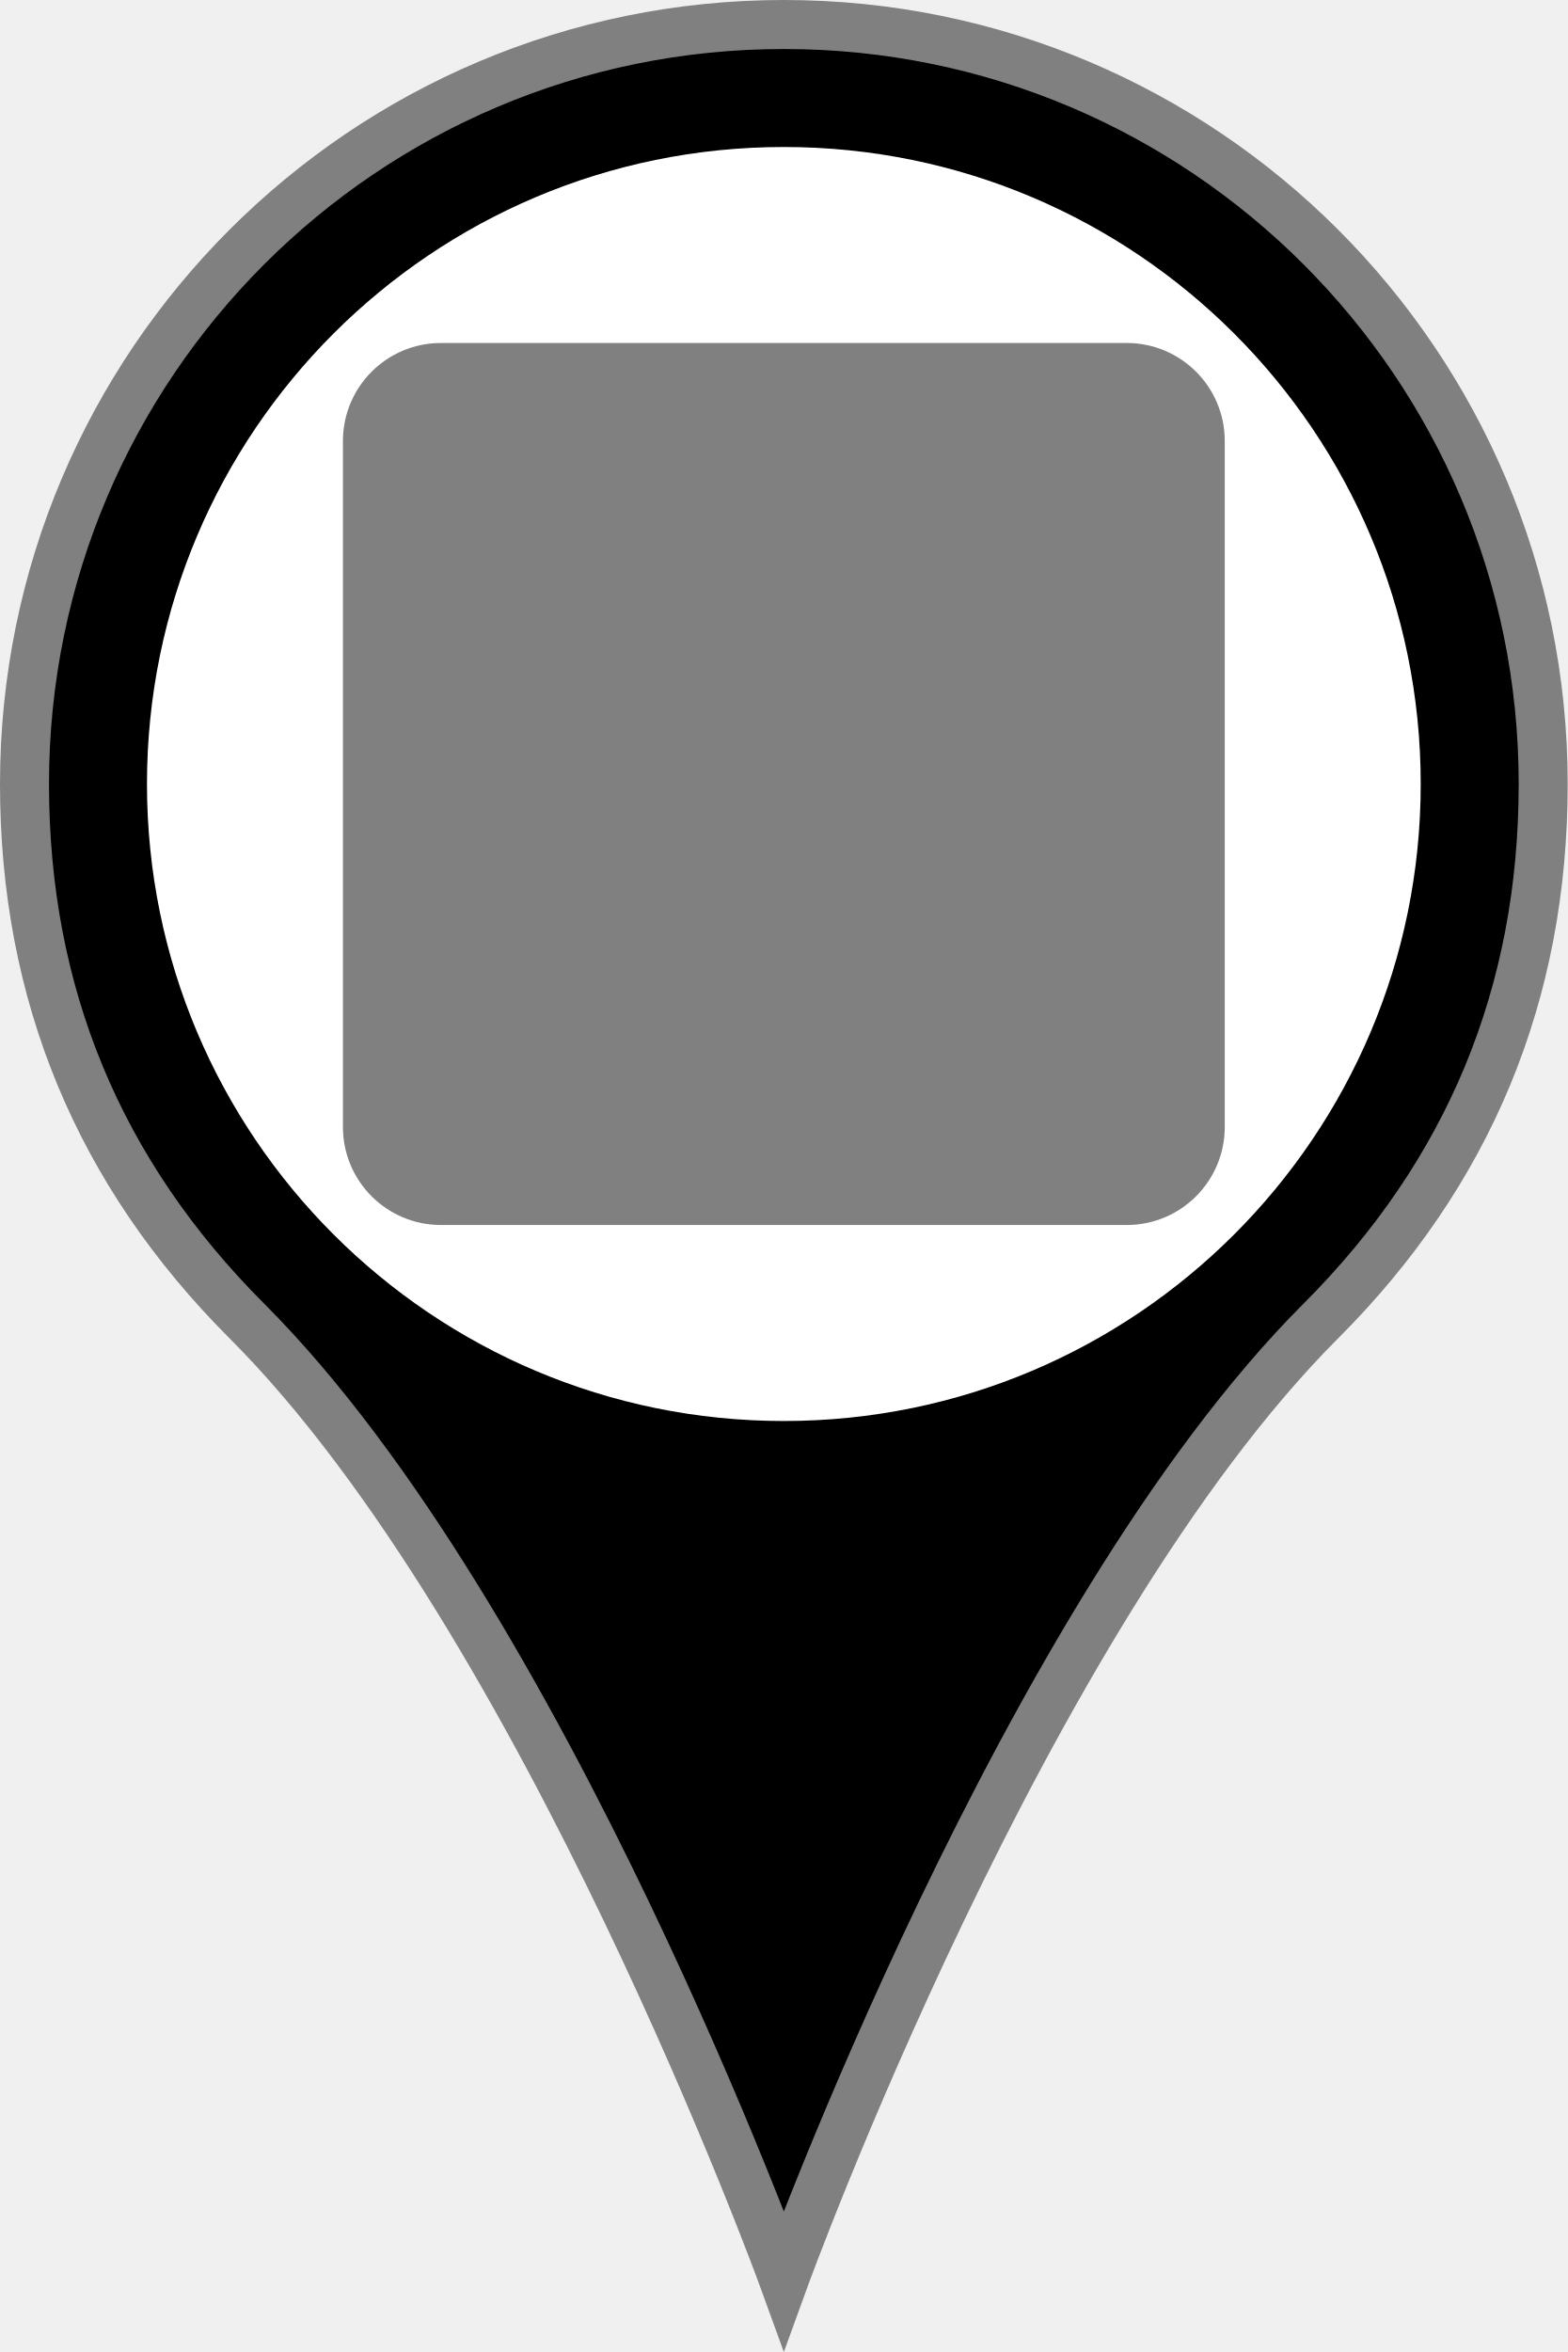
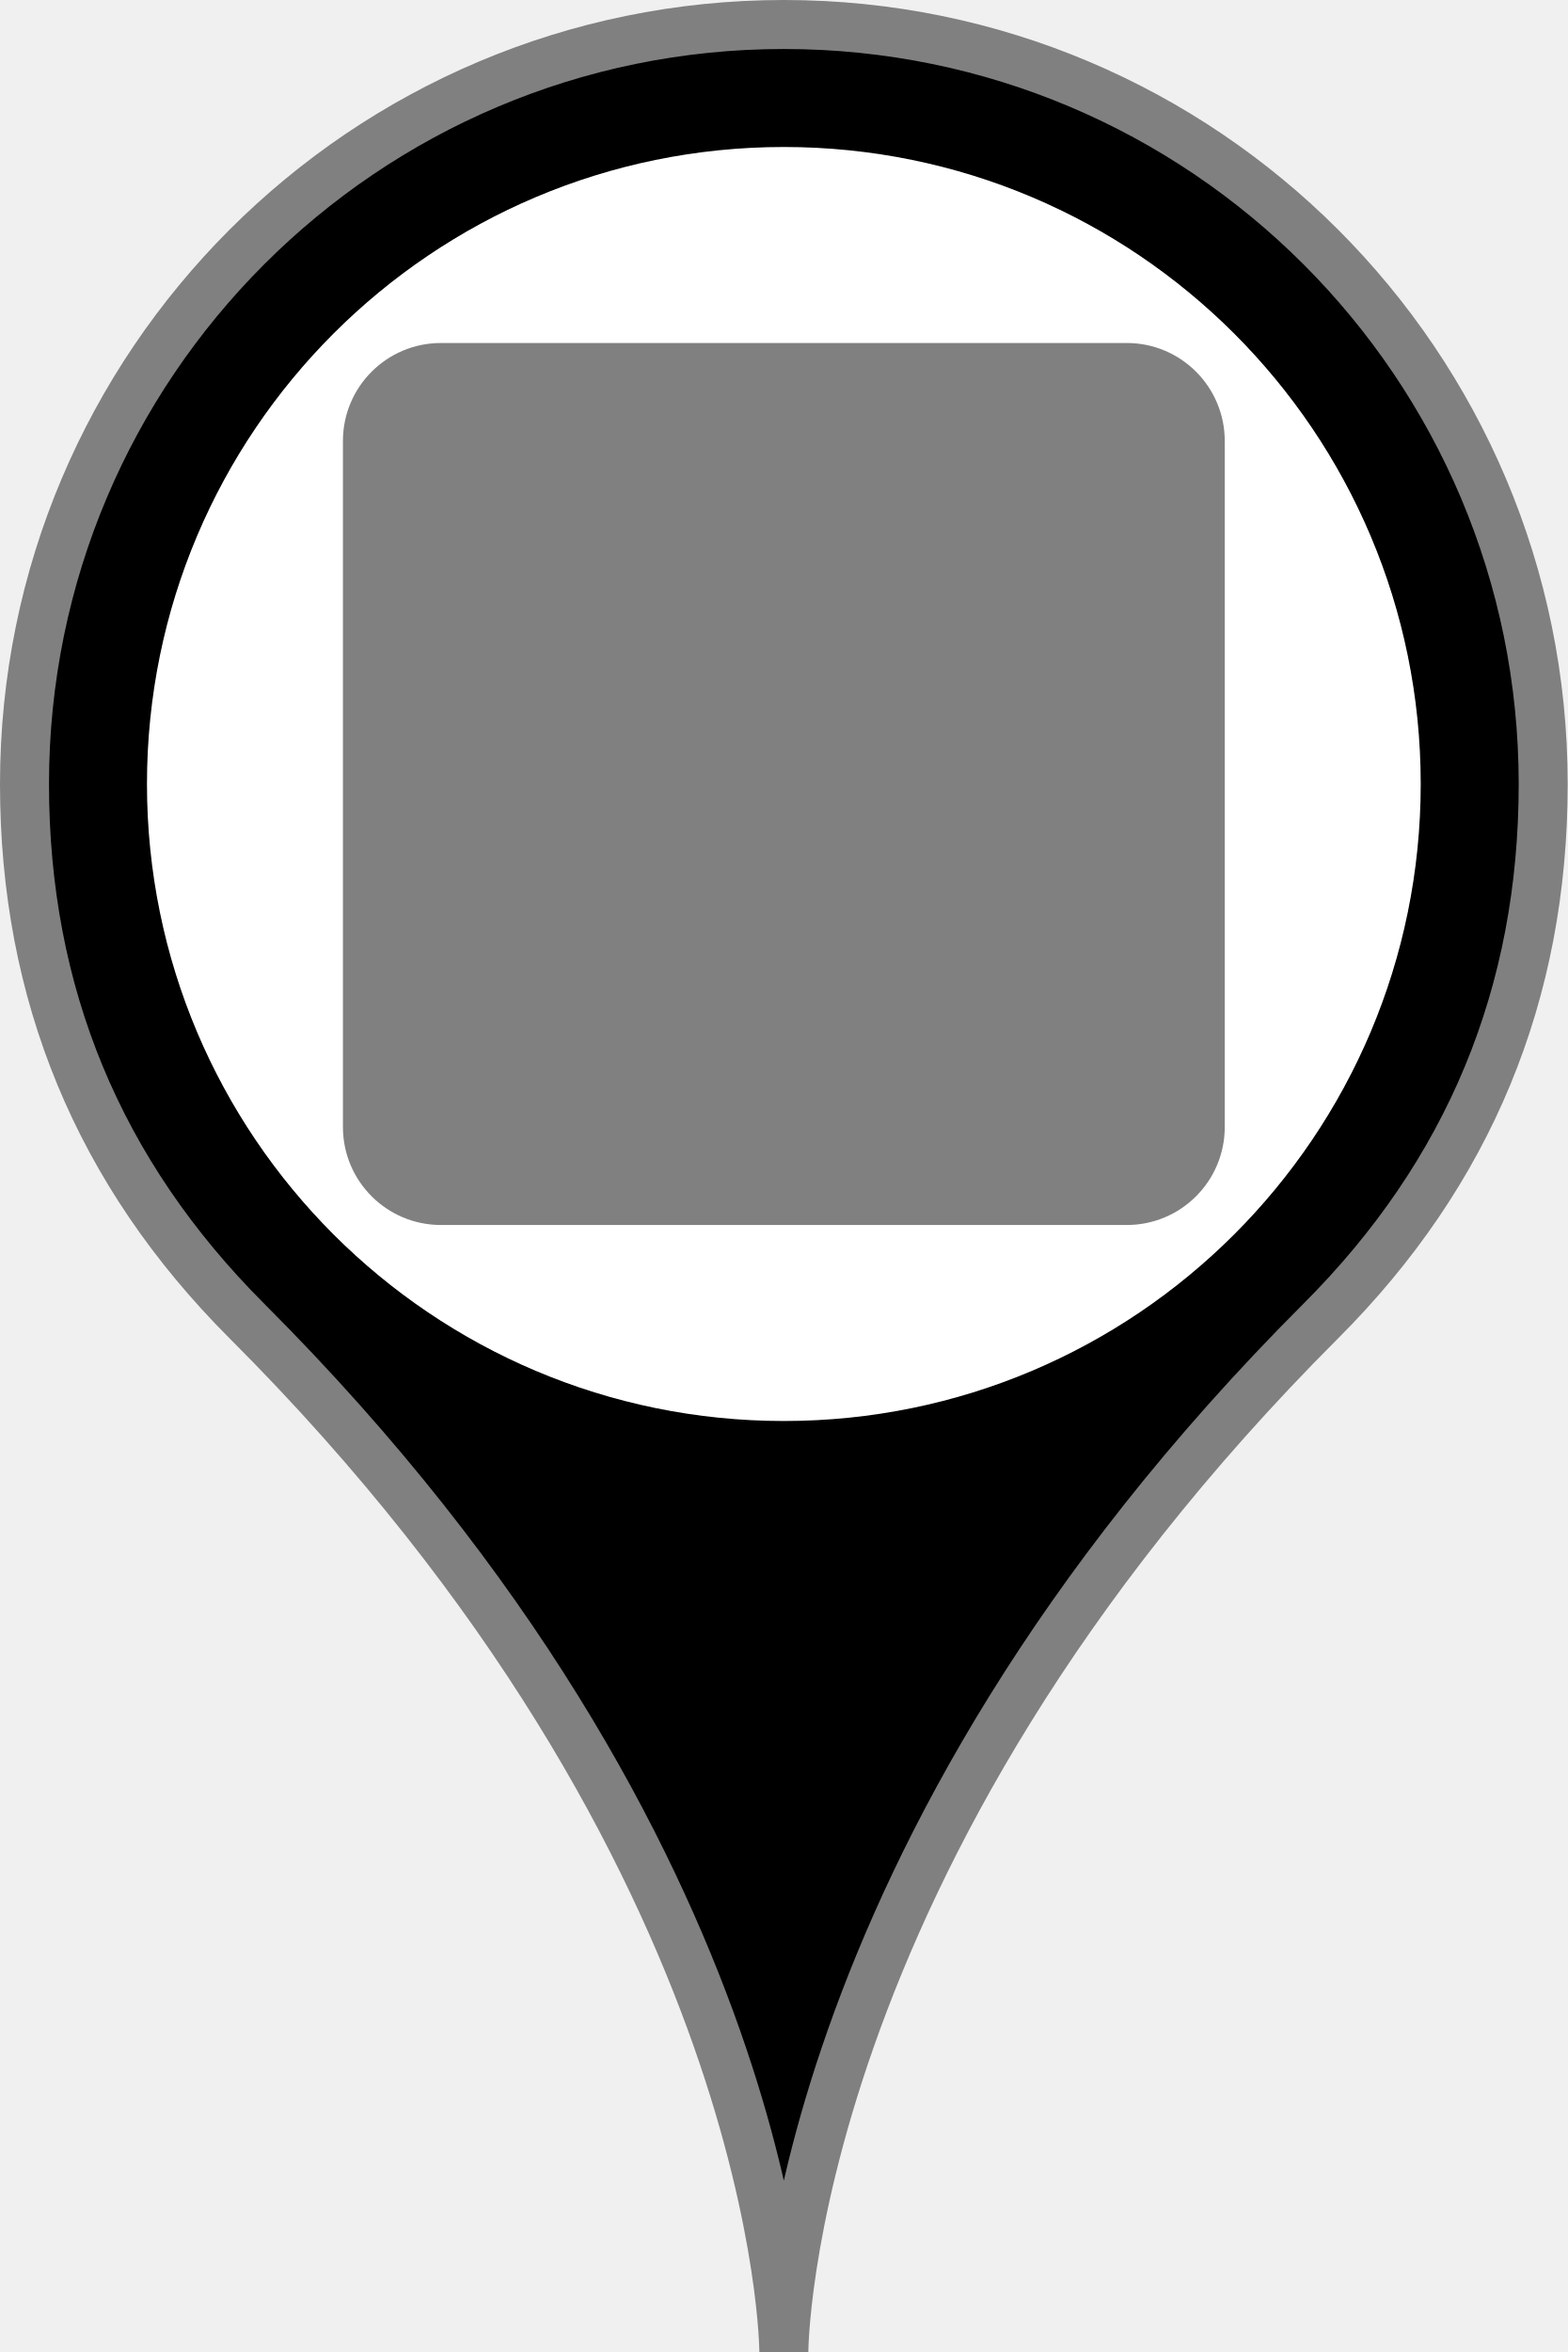
<svg xmlns="http://www.w3.org/2000/svg" width="32" height="48" viewBox="0 0 32 48">
-   <path fill="#000000" stroke="#808080" stroke-width="1" d="M 16,0.5 C 7.44,0.5 0.5,7.44 0.5,16 0.5,20.28 2.013,23.934 5.04,26.96 11.093,33.013 16,46.534 16,46.534 c 0,0 4.907,-13.521 10.96,-19.574 C 29.987,23.934 31.5,20.28 31.5,16 31.5,7.44 24.56,0.5 16,0.5 Z" />
+   <path fill="#000000" stroke="#808080" stroke-width="1" d="M 16,0.5 C 7.44,0.5 0.5,7.44 0.5,16 0.5,20.28 2.013,23.934 5.04,26.96 16,37.92 16,48 16,48 16,48 16,37.92 26.96,26.96 29.987,23.934 31.5,20.28 31.5,16 31.5,7.44 24.56,0.5 16,0.5 Z" />
  <circle fill="#ffffff" stroke-width="0" cx="16" cy="16" r="13" />
  <rect fill="#808080" width="18" height="18" x="7" y="7" rx="2" ry="2" />
</svg>
